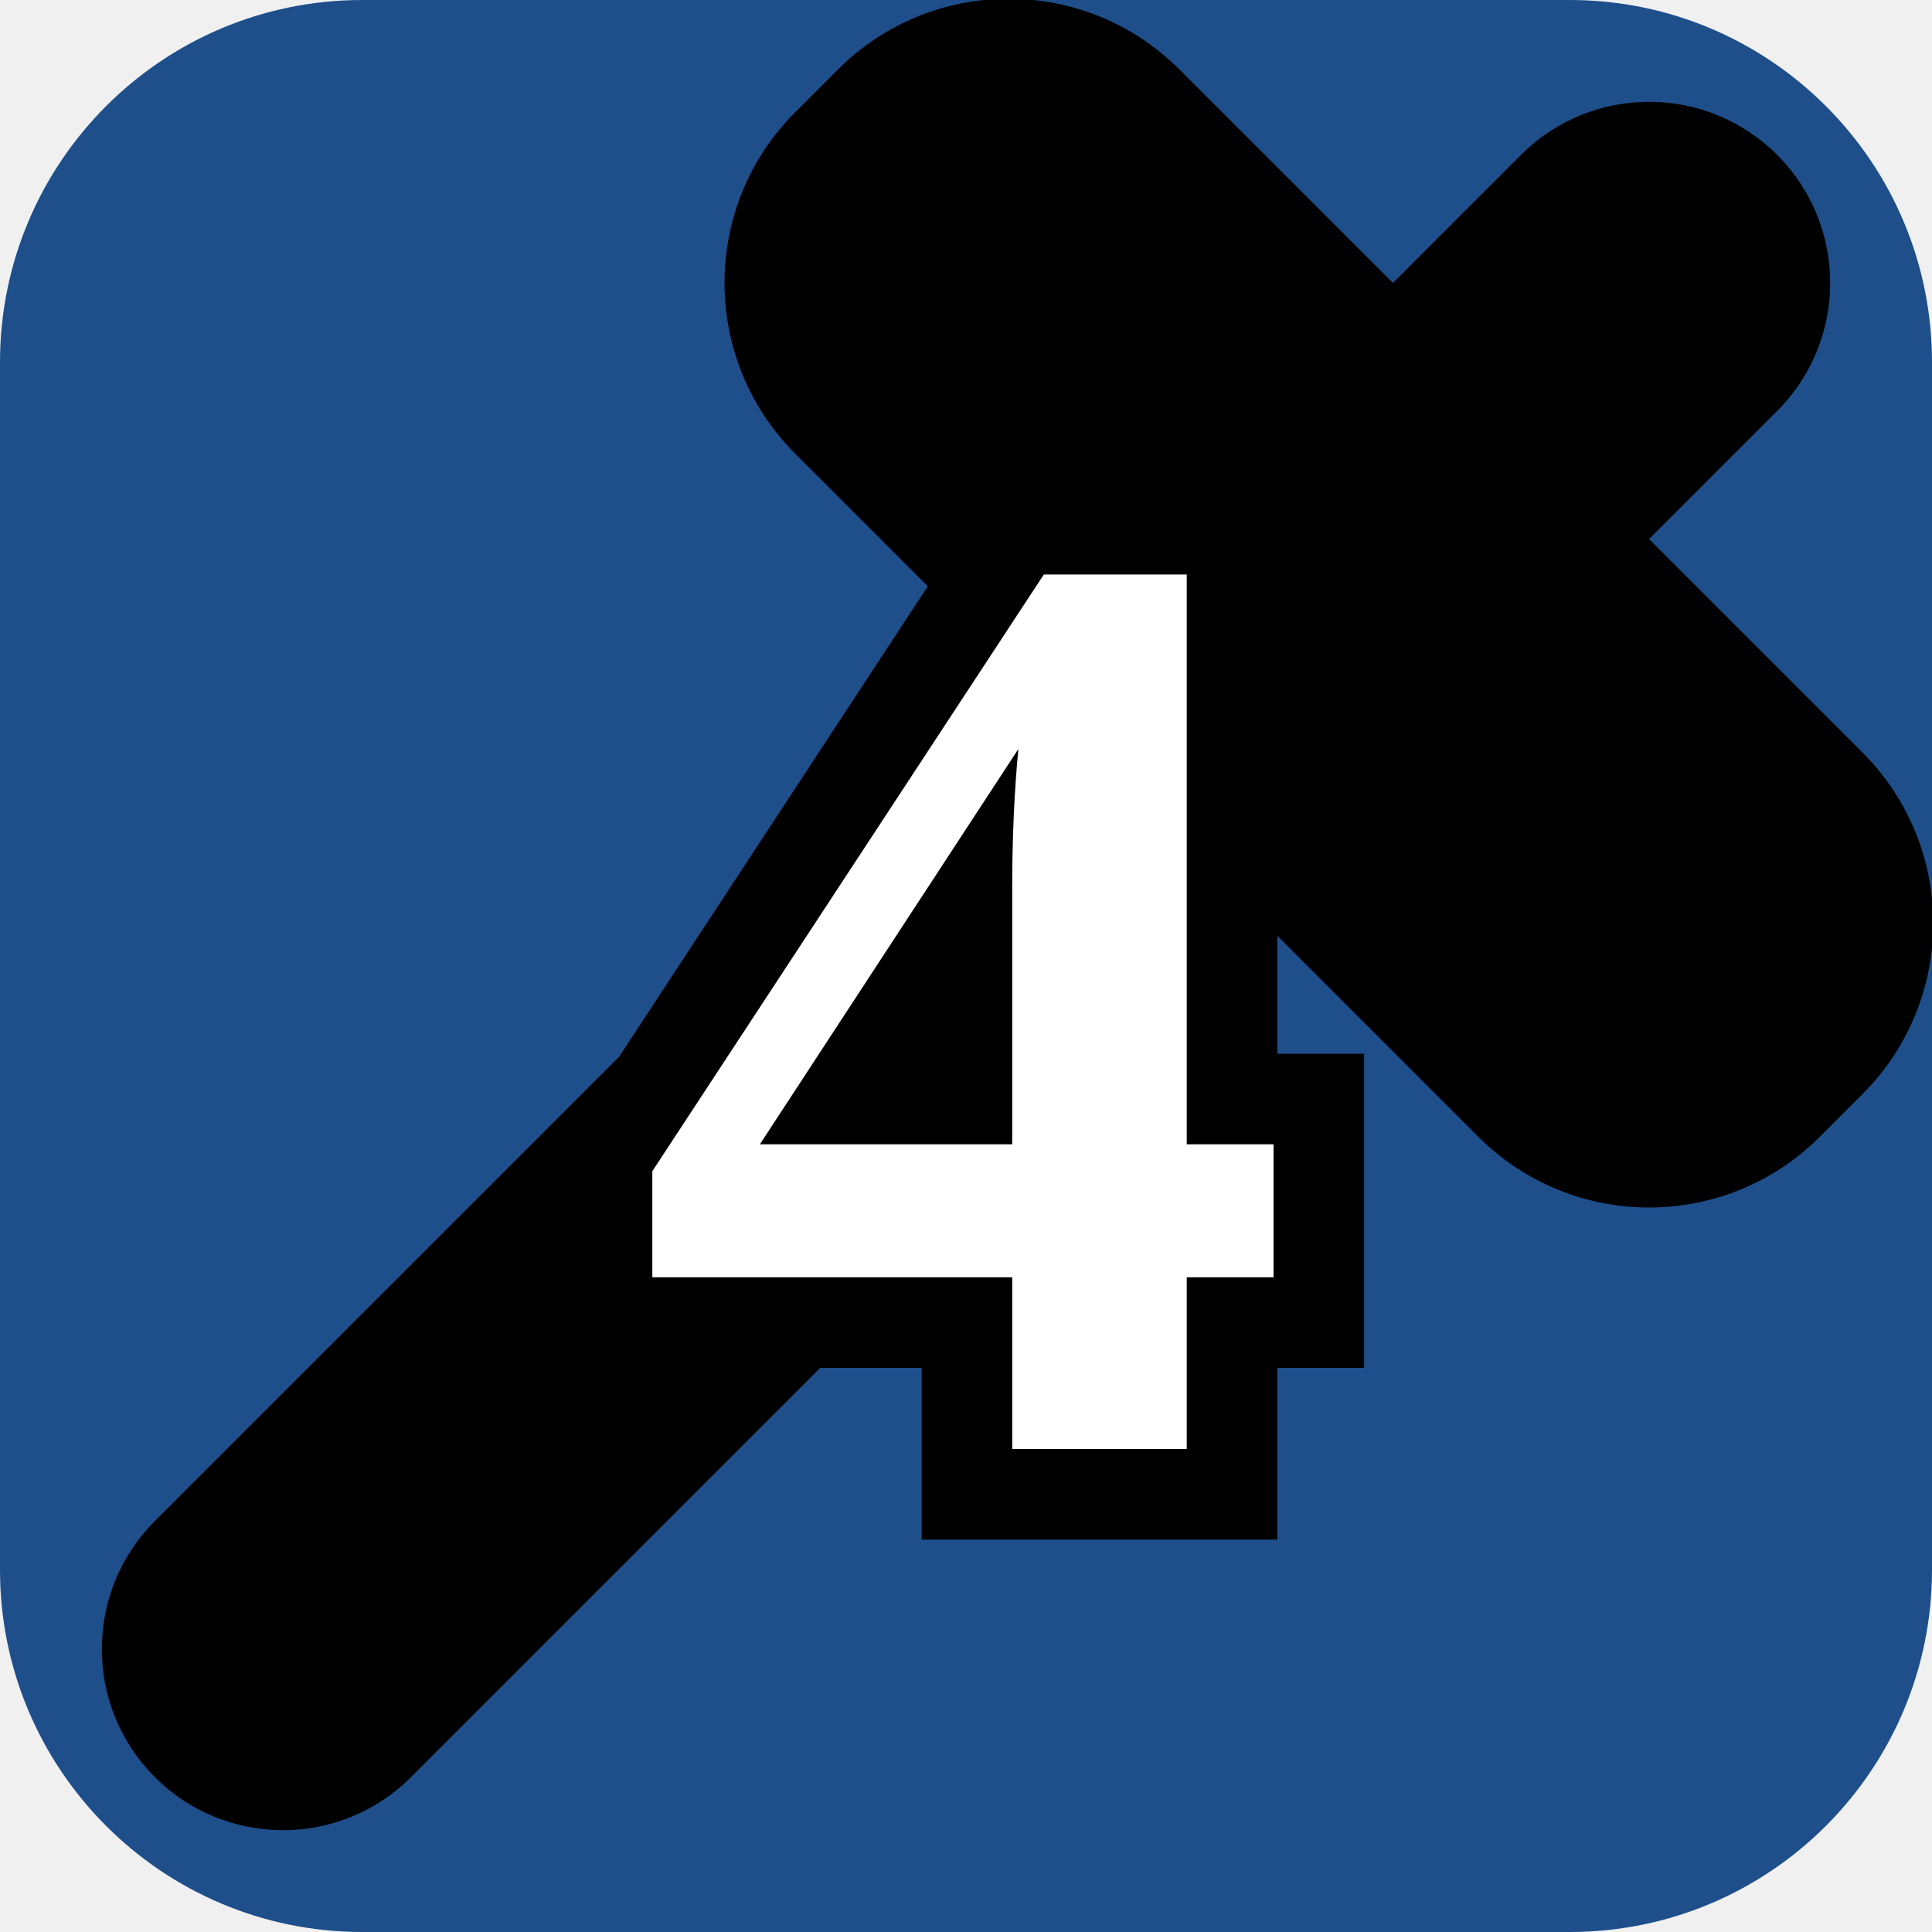
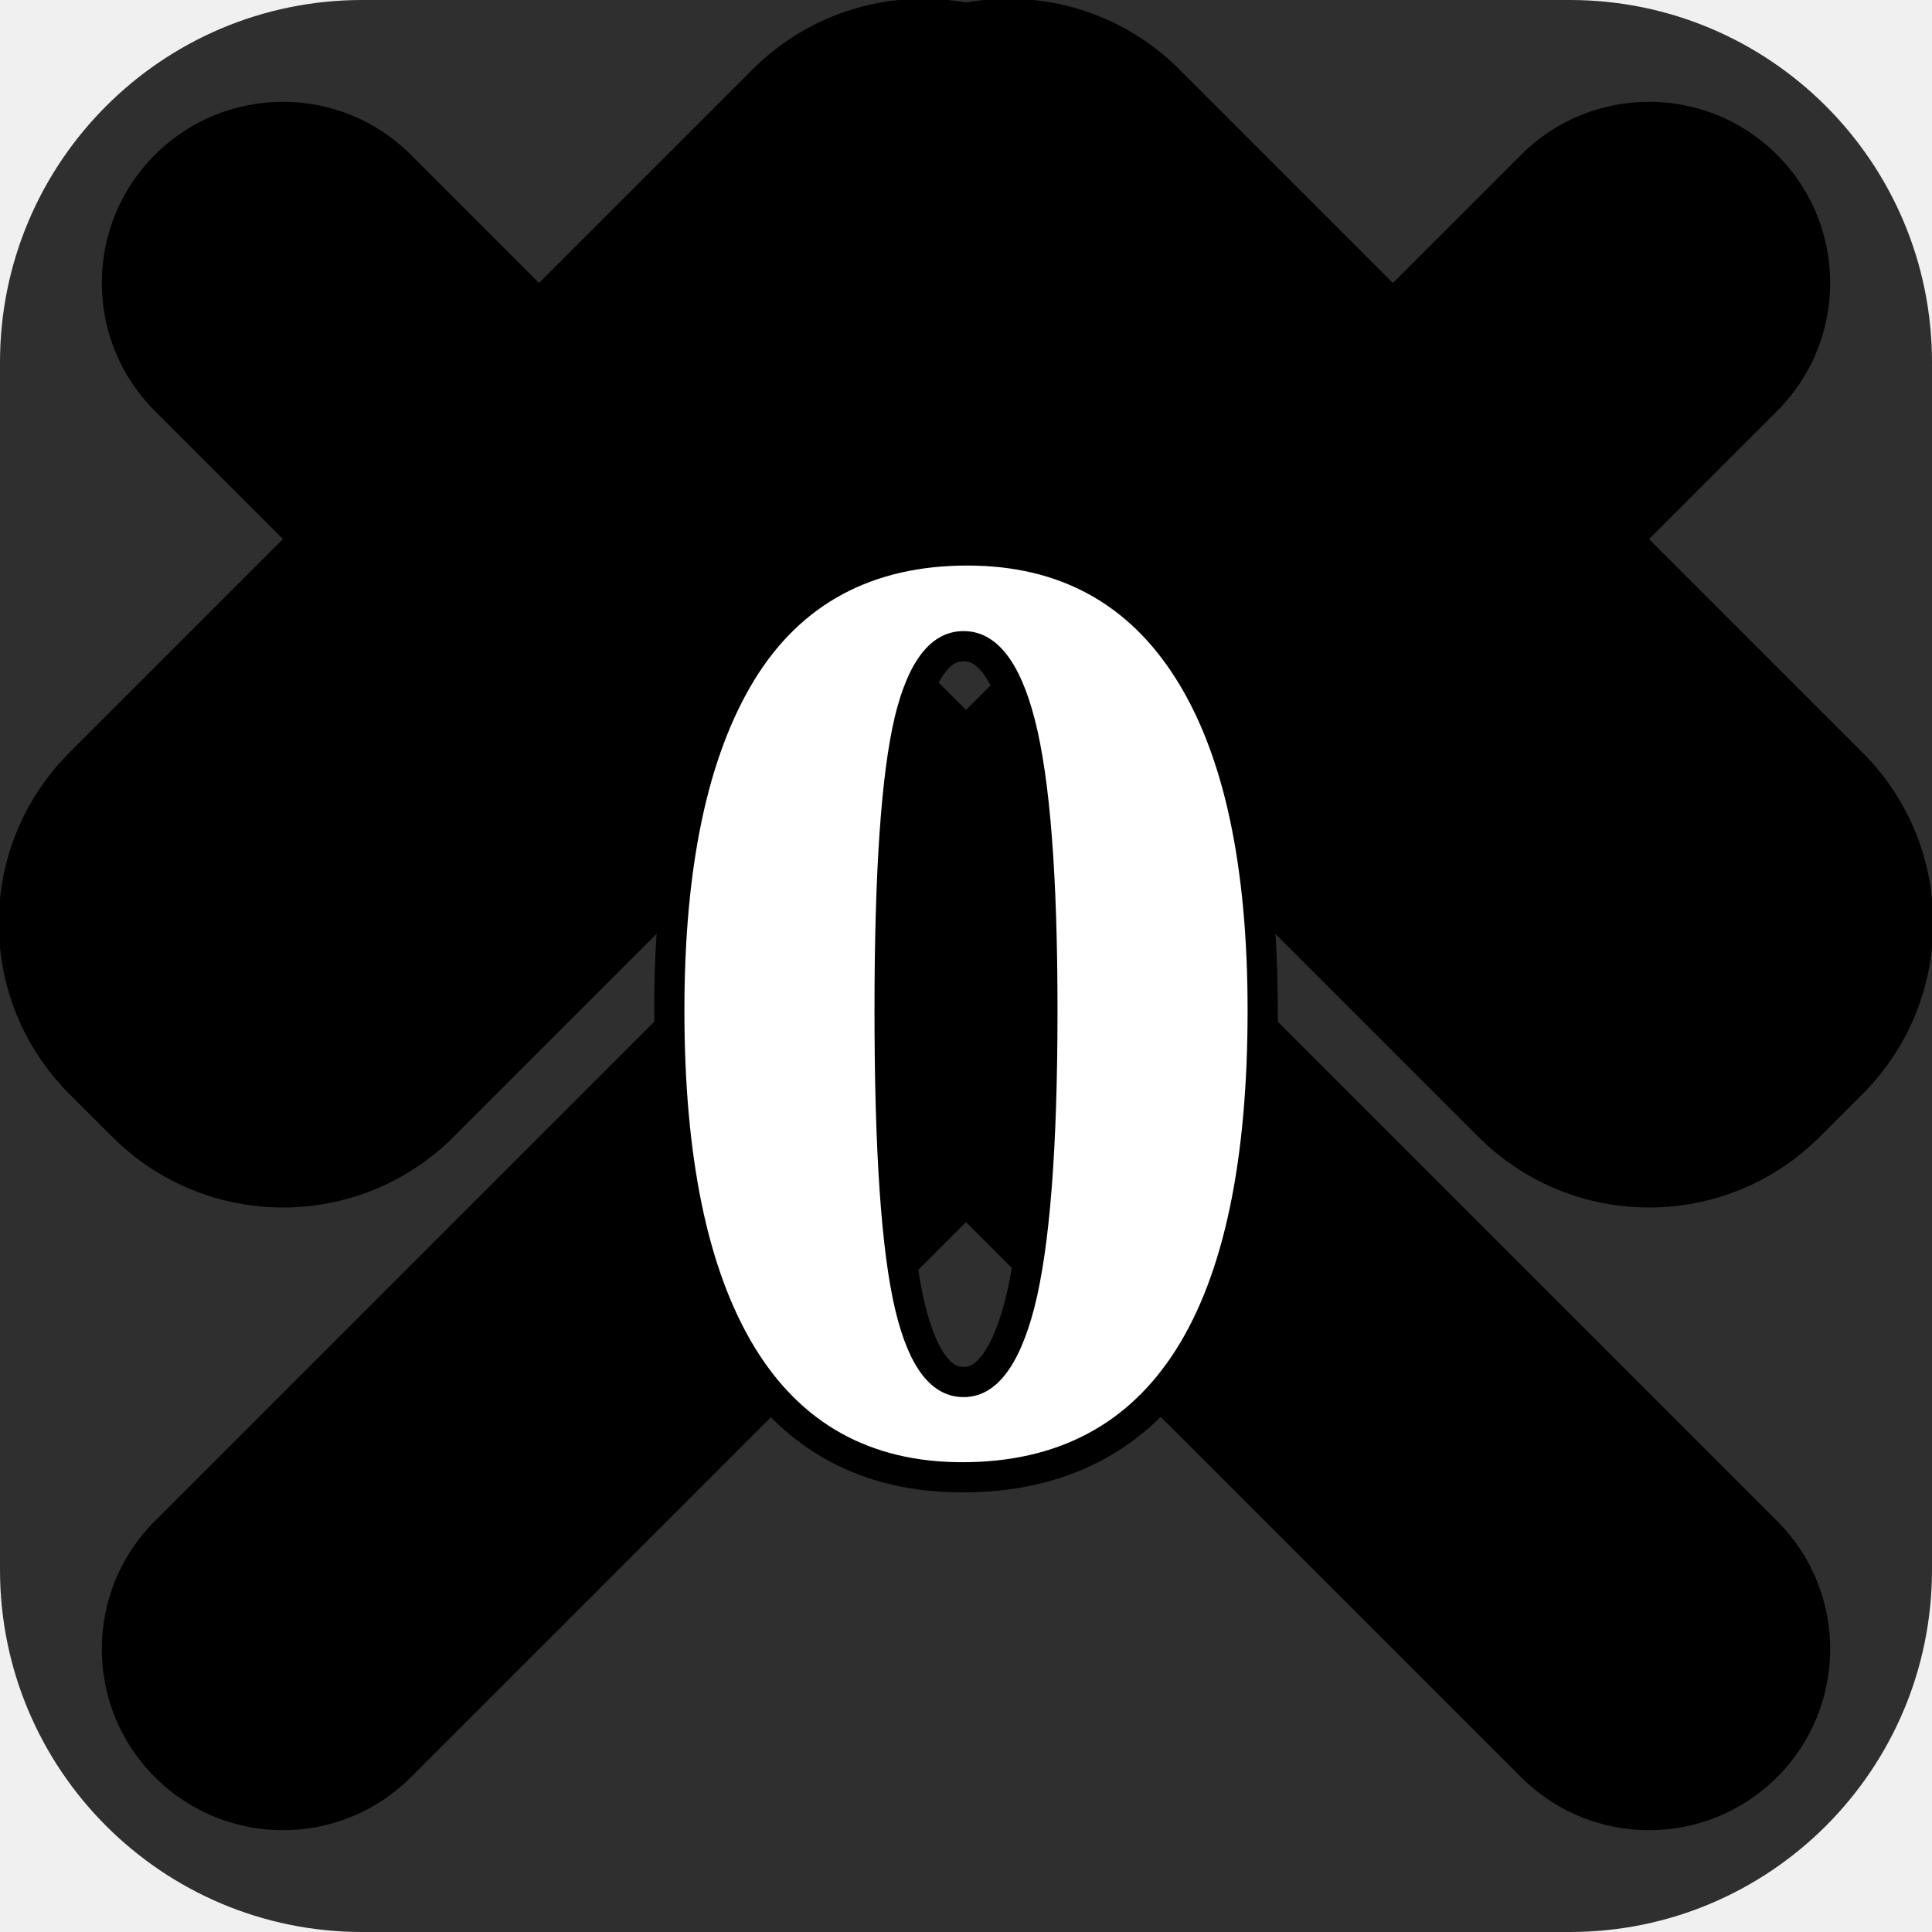
<svg xmlns="http://www.w3.org/2000/svg" width="64" height="64" viewBox="0 0 64 64">
-   <rect x="0" y="0" width="64" height="64" rx="12" fill="#1e4f8b" />
+   <rect x="0" y="0" width="64" height="64" rx="12" fill="#2f2f2f" />
  <g transform="rotate(45 32 32)">
    <rect x="26" y="-6" width="12" height="76" rx="6" fill="#000" />
    <rect x="8" y="6" width="48" height="18" rx="8" fill="#000" />
  </g>
-   <text x="32" y="48" text-anchor="middle" font-size="44" font-weight="900" fill="#fff" stroke="#000" stroke-width="6" paint-order="stroke">
-     4
+   <g transform="rotate(-45 32 32)">
+     <rect x="26" y="-6" width="12" height="76" rx="6" fill="#000" />
+     <rect x="8" y="6" width="48" height="18" rx="8" fill="#000" />
+   </g>
+   <text x="32" y="48" text-anchor="middle" font-size="44" font-weight="900" fill="#fff" stroke="#000" stroke-width="2" paint-order="stroke">
+     0
  </text>
</svg>
